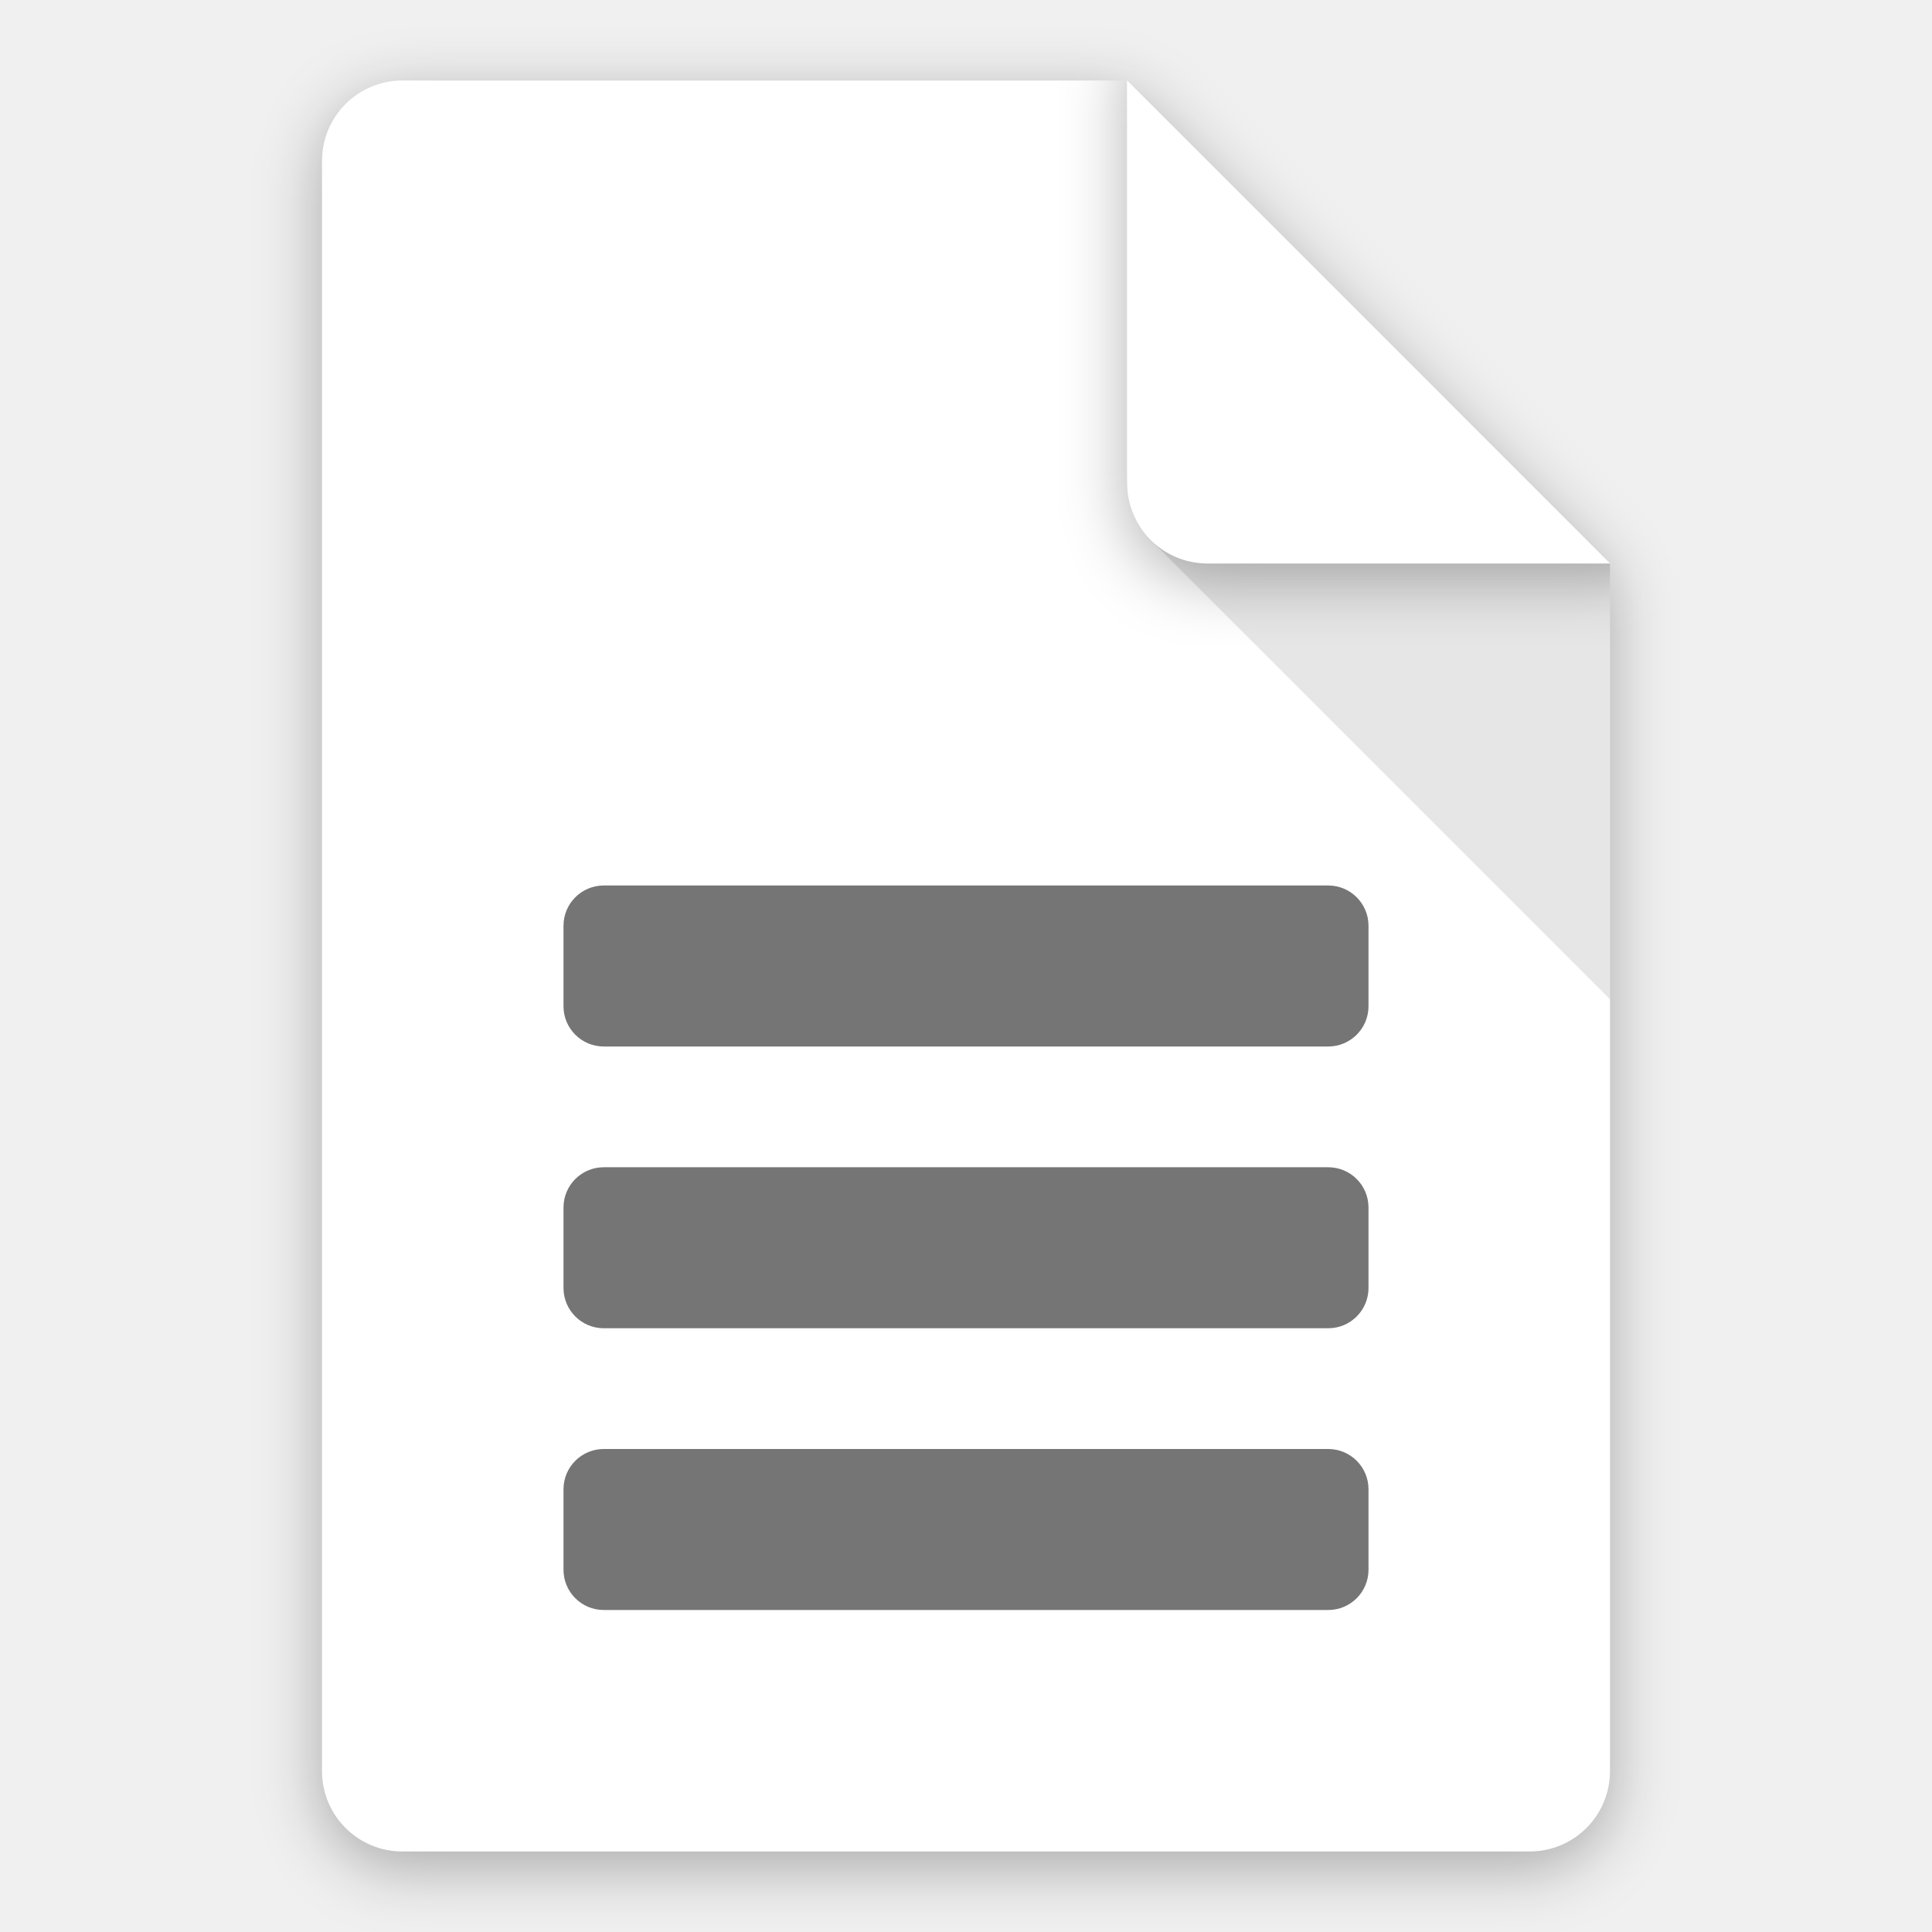
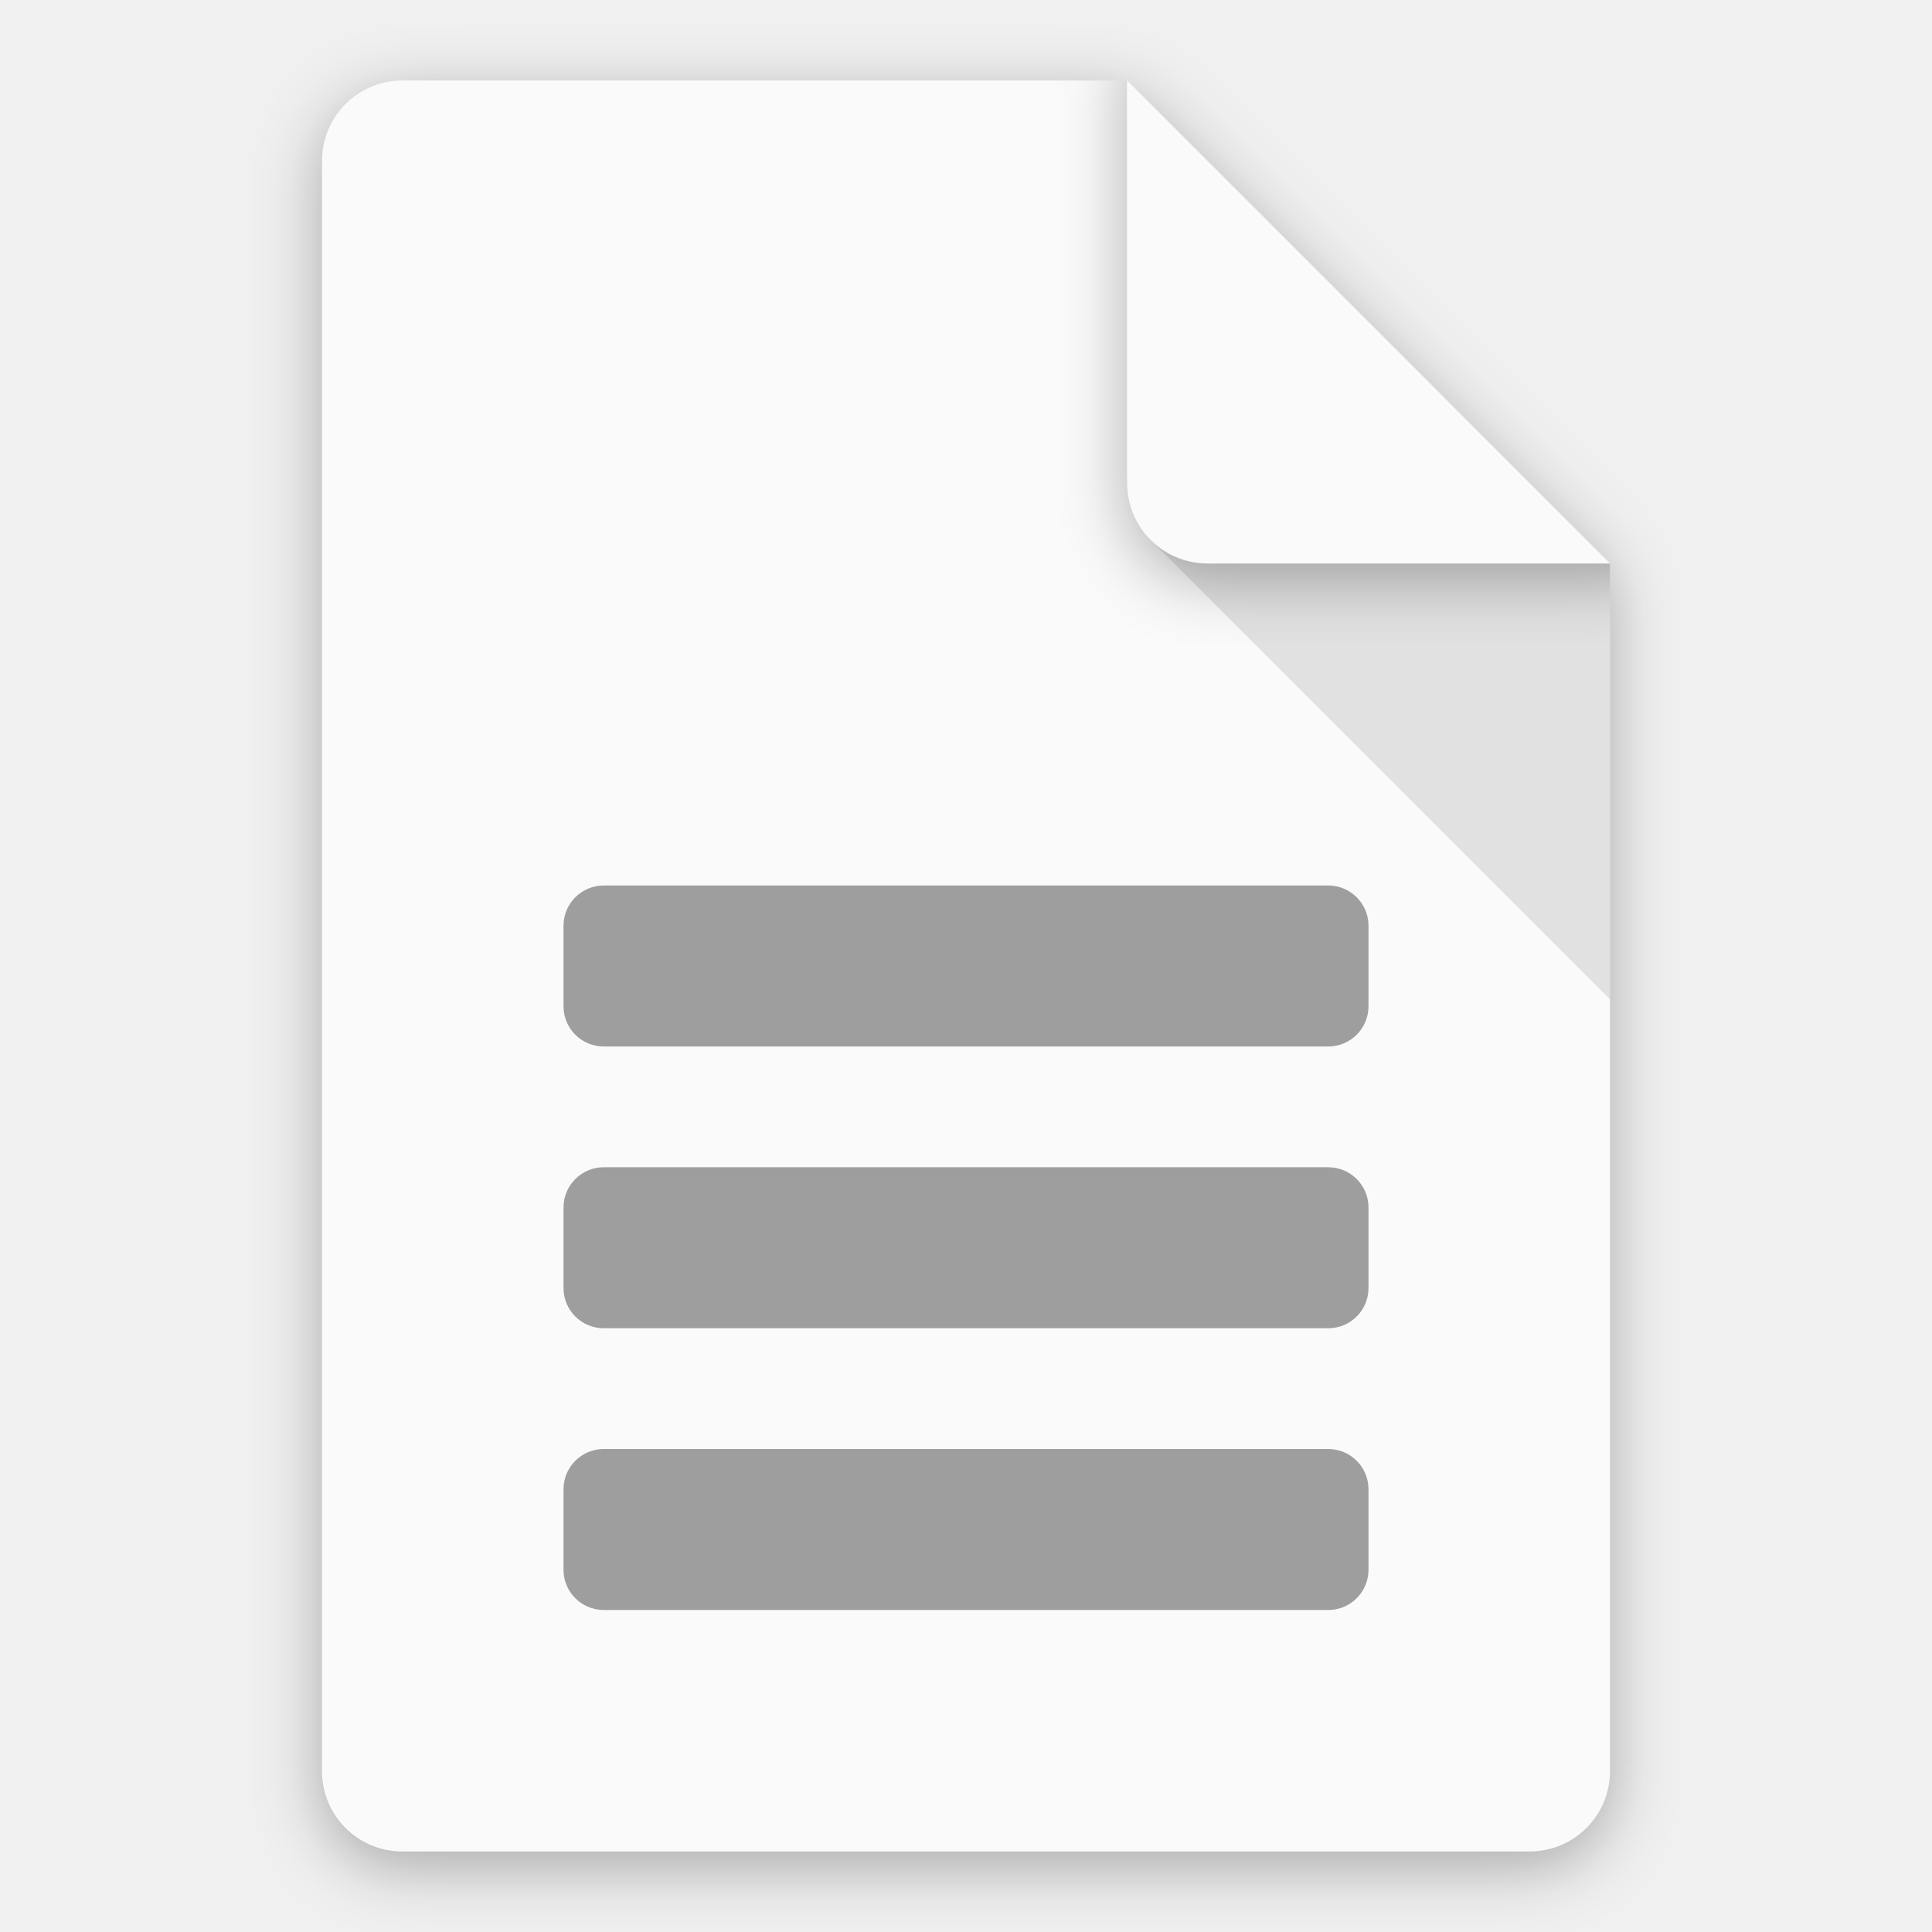
<svg xmlns="http://www.w3.org/2000/svg" width="48" height="48" id="svg4152" version="1.1" viewBox="0 0 48 48">
  <defs id="defs4154">
    <filter style="color-interpolation-filters:sRGB;" id="filter4167">
      <feFlood flood-opacity="0.298" flood-color="rgb(0,0,0)" result="flood" id="feFlood4169" />
      <feComposite in="flood" in2="SourceGraphic" operator="in" result="composite1" id="feComposite4171" />
      <feGaussianBlur in="composite1" stdDeviation="0.8" result="blur" id="feGaussianBlur4173" />
      <feOffset dx="0" dy="0.4" result="offset" id="feOffset4175" />
      <feComposite in="SourceGraphic" in2="offset" operator="over" result="composite2" id="feComposite4177" />
    </filter>
    <filter style="color-interpolation-filters:sRGB;" id="filter4280">
      <feFlood flood-opacity="0.298" flood-color="rgb(0,0,0)" result="flood" id="feFlood4282" />
      <feComposite in="flood" in2="SourceGraphic" operator="in" result="composite1" id="feComposite4284" />
      <feGaussianBlur in="composite1" stdDeviation="0.8" result="blur" id="feGaussianBlur4286" />
      <feOffset dx="0" dy="0.4" result="offset" id="feOffset4288" />
      <feComposite in="SourceGraphic" in2="offset" operator="over" result="composite2" id="feComposite4290" />
    </filter>
    <clipPath clipPathUnits="userSpaceOnUse" id="clipPath4268">
      <path style="fill:none;fill-rule:evenodd;stroke:#000000;stroke-width:1px;stroke-linecap:butt;stroke-linejoin:miter;stroke-opacity:1" d="m 26,-30 2,0 12,12 0,2 -14,0 z" id="path4270" />
    </clipPath>
    <filter style="color-interpolation-filters:sRGB;" id="filter4272" x="-0.2" width="1.4" y="-0.2" height="1.4">
      <feFlood flood-opacity="0.298" flood-color="rgb(0,0,0)" result="flood" id="feFlood4274" />
      <feComposite in="flood" in2="SourceGraphic" operator="in" result="composite1" id="feComposite4276" />
      <feGaussianBlur in="composite1" stdDeviation="0.8" result="blur" id="feGaussianBlur4278" />
      <feOffset dx="0" dy="0.4" result="offset" id="feOffset4280" />
      <feComposite in="SourceGraphic" in2="offset" operator="over" result="composite2" id="feComposite4282" />
    </filter>
    <filter style="color-interpolation-filters:sRGB" id="filter4280-5">
      <feFlood flood-opacity="0.298" flood-color="rgb(0,0,0)" result="flood" id="feFlood4282-6" />
      <feComposite in="flood" in2="SourceGraphic" operator="in" result="composite1" id="feComposite4284-2" />
      <feGaussianBlur in="composite1" stdDeviation="0.8" result="blur" id="feGaussianBlur4286-9" />
      <feOffset dx="0" dy="0.4" result="offset" id="feOffset4288-1" />
      <feComposite in="SourceGraphic" in2="offset" operator="over" result="composite2" id="feComposite4290-2" />
    </filter>
    <clipPath clipPathUnits="userSpaceOnUse" id="clipPath4330">
      <path style="color:#000000;clip-rule:nonzero;display:inline;overflow:visible;visibility:visible;opacity:1;isolation:auto;mix-blend-mode:normal;color-interpolation:sRGB;color-interpolation-filters:linearRGB;solid-color:#000000;solid-opacity:1;fill:#ffffff;fill-opacity:1;fill-rule:evenodd;stroke:none;stroke-width:0.1;stroke-linecap:round;stroke-linejoin:round;stroke-miterlimit:4;stroke-dasharray:none;stroke-dashoffset:0;stroke-opacity:0.251;color-rendering:auto;image-rendering:auto;shape-rendering:auto;text-rendering:auto;enable-background:accumulate" d="m 10,-30 18,0 12,12 0,30 c 0,1.108 -0.892,2 -2,2 L 10,14 C 8.892,14 8,13.108 8,12 l 0,-40 c 0,-1.108 0.892,-2 2,-2 z" id="path4332" />
    </clipPath>
  </defs>
  <g id="layer1" transform="translate(0,32)">
-     <path style="color:#000000;clip-rule:nonzero;display:inline;overflow:visible;visibility:visible;opacity:1;isolation:auto;mix-blend-mode:normal;color-interpolation:sRGB;color-interpolation-filters:linearRGB;solid-color:#000000;solid-opacity:1;fill:#ffffff;fill-opacity:1;fill-rule:evenodd;stroke:none;stroke-width:0.1;stroke-linecap:round;stroke-linejoin:round;stroke-miterlimit:4;stroke-dasharray:none;stroke-dashoffset:0;stroke-opacity:0.251;filter:url(#filter4280);color-rendering:auto;image-rendering:auto;shape-rendering:auto;text-rendering:auto;enable-background:accumulate" d="m 10,-30 18,0 12,12 0,30 c 0,1.108 -0.892,2 -2,2 L 10,14 C 8.892,14 8,13.108 8,12 l 0,-40 c 0,-1.108 0.892,-2 2,-2 z" id="rect4142-6-3" />
-     <rect style="color:#000000;clip-rule:nonzero;display:inline;overflow:visible;visibility:visible;opacity:0.54;isolation:auto;mix-blend-mode:normal;color-interpolation:sRGB;color-interpolation-filters:linearRGB;solid-color:#000000;solid-opacity:1;fill:#000000;fill-opacity:1;fill-rule:evenodd;stroke:none;stroke-width:2;stroke-linecap:round;stroke-linejoin:round;stroke-miterlimit:4;stroke-dasharray:none;stroke-dashoffset:0;stroke-opacity:1;color-rendering:auto;image-rendering:auto;shape-rendering:auto;text-rendering:auto;enable-background:accumulate" id="rect4215-6" width="20" height="4" x="14" y="-3" rx="1" ry="1" />
-     <rect style="color:#000000;clip-rule:nonzero;display:inline;overflow:visible;visibility:visible;opacity:0.54;isolation:auto;mix-blend-mode:normal;color-interpolation:sRGB;color-interpolation-filters:linearRGB;solid-color:#000000;solid-opacity:1;fill:#000000;fill-opacity:1;fill-rule:evenodd;stroke:none;stroke-width:2;stroke-linecap:round;stroke-linejoin:round;stroke-miterlimit:4;stroke-dasharray:none;stroke-dashoffset:0;stroke-opacity:1;color-rendering:auto;image-rendering:auto;shape-rendering:auto;text-rendering:auto;enable-background:accumulate" id="rect4215-67" width="20" height="4" x="14" y="-10" rx="1" ry="1" />
-     <rect style="color:#000000;clip-rule:nonzero;display:inline;overflow:visible;visibility:visible;opacity:0.54;isolation:auto;mix-blend-mode:normal;color-interpolation:sRGB;color-interpolation-filters:linearRGB;solid-color:#000000;solid-opacity:1;fill:#000000;fill-opacity:1;fill-rule:evenodd;stroke:none;stroke-width:2;stroke-linecap:round;stroke-linejoin:round;stroke-miterlimit:4;stroke-dasharray:none;stroke-dashoffset:0;stroke-opacity:1;color-rendering:auto;image-rendering:auto;shape-rendering:auto;text-rendering:auto;enable-background:accumulate" id="rect4215-6-5" width="20" height="4" x="14" y="4" rx="1" ry="1" />
+     <path style="color:#000000;clip-rule:nonzero;display:inline;overflow:visible;visibility:visible;opacity:1;isolation:auto;mix-blend-mode:normal;color-interpolation:sRGB;color-interpolation-filters:linearRGB;solid-color:#000000;solid-opacity:1;fill:#fafafa;fill-opacity:1;fill-rule:evenodd;stroke:none;stroke-width:0.1;stroke-linecap:round;stroke-linejoin:round;stroke-miterlimit:4;stroke-dasharray:none;stroke-dashoffset:0;stroke-opacity:0.251;filter:url(#filter4280);color-rendering:auto;image-rendering:auto;shape-rendering:auto;text-rendering:auto;enable-background:accumulate" d="m 10,-30 18,0 12,12 0,30 c 0,1.108 -0.892,2 -2,2 L 10,14 C 8.892,14 8,13.108 8,12 l 0,-40 c 0,-1.108 0.892,-2 2,-2 z" id="rect4142-6-3" />
+     <rect style="color:#000000;clip-rule:nonzero;display:inline;overflow:visible;visibility:visible;opacity:1;isolation:auto;mix-blend-mode:normal;color-interpolation:sRGB;color-interpolation-filters:linearRGB;solid-color:#000000;solid-opacity:1;fill:#9e9e9e;fill-opacity:1;fill-rule:evenodd;stroke:none;stroke-width:2;stroke-linecap:round;stroke-linejoin:round;stroke-miterlimit:4;stroke-dasharray:none;stroke-dashoffset:0;stroke-opacity:1;color-rendering:auto;image-rendering:auto;shape-rendering:auto;text-rendering:auto;enable-background:accumulate" id="rect4215-67" width="20" height="4" x="14" y="-10" rx="1" ry="1" />
    <path style="color:#000000;font-style:normal;font-variant:normal;font-weight:normal;font-stretch:normal;font-size:medium;line-height:normal;font-family:sans-serif;text-indent:0;text-align:start;text-decoration:none;text-decoration-line:none;text-decoration-style:solid;text-decoration-color:#000000;letter-spacing:normal;word-spacing:normal;text-transform:none;direction:ltr;block-progression:tb;writing-mode:lr-tb;baseline-shift:baseline;text-anchor:start;white-space:normal;clip-rule:nonzero;display:inline;overflow:visible;visibility:visible;opacity:0.1;isolation:auto;mix-blend-mode:normal;color-interpolation:sRGB;color-interpolation-filters:linearRGB;solid-color:#000000;solid-opacity:1;fill:#000000;fill-opacity:1;fill-rule:evenodd;stroke:none;stroke-width:4;stroke-linecap:round;stroke-linejoin:round;stroke-miterlimit:4;stroke-dasharray:none;stroke-dashoffset:0;stroke-opacity:1;color-rendering:auto;image-rendering:auto;shape-rendering:auto;text-rendering:auto;enable-background:accumulate" d="m 30,-22 c -1.781,7e-4 -2.673,2.154 -1.414,3.414 l 12,12 C 41.846,-5.327 43.999,-6.219 44,-8 l 0,-12 c -1.1e-4,-1.105 -0.895,-2 -2,-2 z" id="path4285" clip-path="url(#clipPath4330)" />
-     <rect style="color:#000000;clip-rule:nonzero;display:inline;overflow:visible;visibility:visible;opacity:1;isolation:auto;mix-blend-mode:normal;color-interpolation:sRGB;color-interpolation-filters:linearRGB;solid-color:#000000;solid-opacity:1;fill:#ffffff;fill-opacity:1;fill-rule:evenodd;stroke:none;stroke-width:4;stroke-linecap:round;stroke-linejoin:round;stroke-miterlimit:4;stroke-dasharray:none;stroke-dashoffset:0;stroke-opacity:1;color-rendering:auto;image-rendering:auto;shape-rendering:auto;text-rendering:auto;enable-background:accumulate;filter:url(#filter4272)" id="rect4201" width="14" height="14" x="28" y="-32" rx="2" ry="2" clip-path="url(#clipPath4268)" />
+     <rect style="color:#000000;clip-rule:nonzero;display:inline;overflow:visible;visibility:visible;opacity:1;isolation:auto;mix-blend-mode:normal;color-interpolation:sRGB;color-interpolation-filters:linearRGB;solid-color:#000000;solid-opacity:1;fill:#fafafa;fill-opacity:1;fill-rule:evenodd;stroke:none;stroke-width:4;stroke-linecap:round;stroke-linejoin:round;stroke-miterlimit:4;stroke-dasharray:none;stroke-dashoffset:0;stroke-opacity:1;color-rendering:auto;image-rendering:auto;shape-rendering:auto;text-rendering:auto;enable-background:accumulate;filter:url(#filter4272)" id="rect4201" width="14" height="14" x="28" y="-32" rx="2" ry="2" clip-path="url(#clipPath4268)" />
+     <rect style="color:#000000;clip-rule:nonzero;display:inline;overflow:visible;visibility:visible;opacity:1;isolation:auto;mix-blend-mode:normal;color-interpolation:sRGB;color-interpolation-filters:linearRGB;solid-color:#000000;solid-opacity:1;fill:#9e9e9e;fill-opacity:1;fill-rule:evenodd;stroke:none;stroke-width:2;stroke-linecap:round;stroke-linejoin:round;stroke-miterlimit:4;stroke-dasharray:none;stroke-dashoffset:0;stroke-opacity:1;color-rendering:auto;image-rendering:auto;shape-rendering:auto;text-rendering:auto;enable-background:accumulate" id="rect4215-67-3" width="20" height="4" x="14" y="4" rx="1" ry="1" />
+     <rect style="color:#000000;clip-rule:nonzero;display:inline;overflow:visible;visibility:visible;opacity:1;isolation:auto;mix-blend-mode:normal;color-interpolation:sRGB;color-interpolation-filters:linearRGB;solid-color:#000000;solid-opacity:1;fill:#9e9e9e;fill-opacity:1;fill-rule:evenodd;stroke:none;stroke-width:2;stroke-linecap:round;stroke-linejoin:round;stroke-miterlimit:4;stroke-dasharray:none;stroke-dashoffset:0;stroke-opacity:1;color-rendering:auto;image-rendering:auto;shape-rendering:auto;text-rendering:auto;enable-background:accumulate" id="rect4215-67-6" width="20" height="4" x="14" y="-3" rx="1" ry="1" />
  </g>
</svg>
